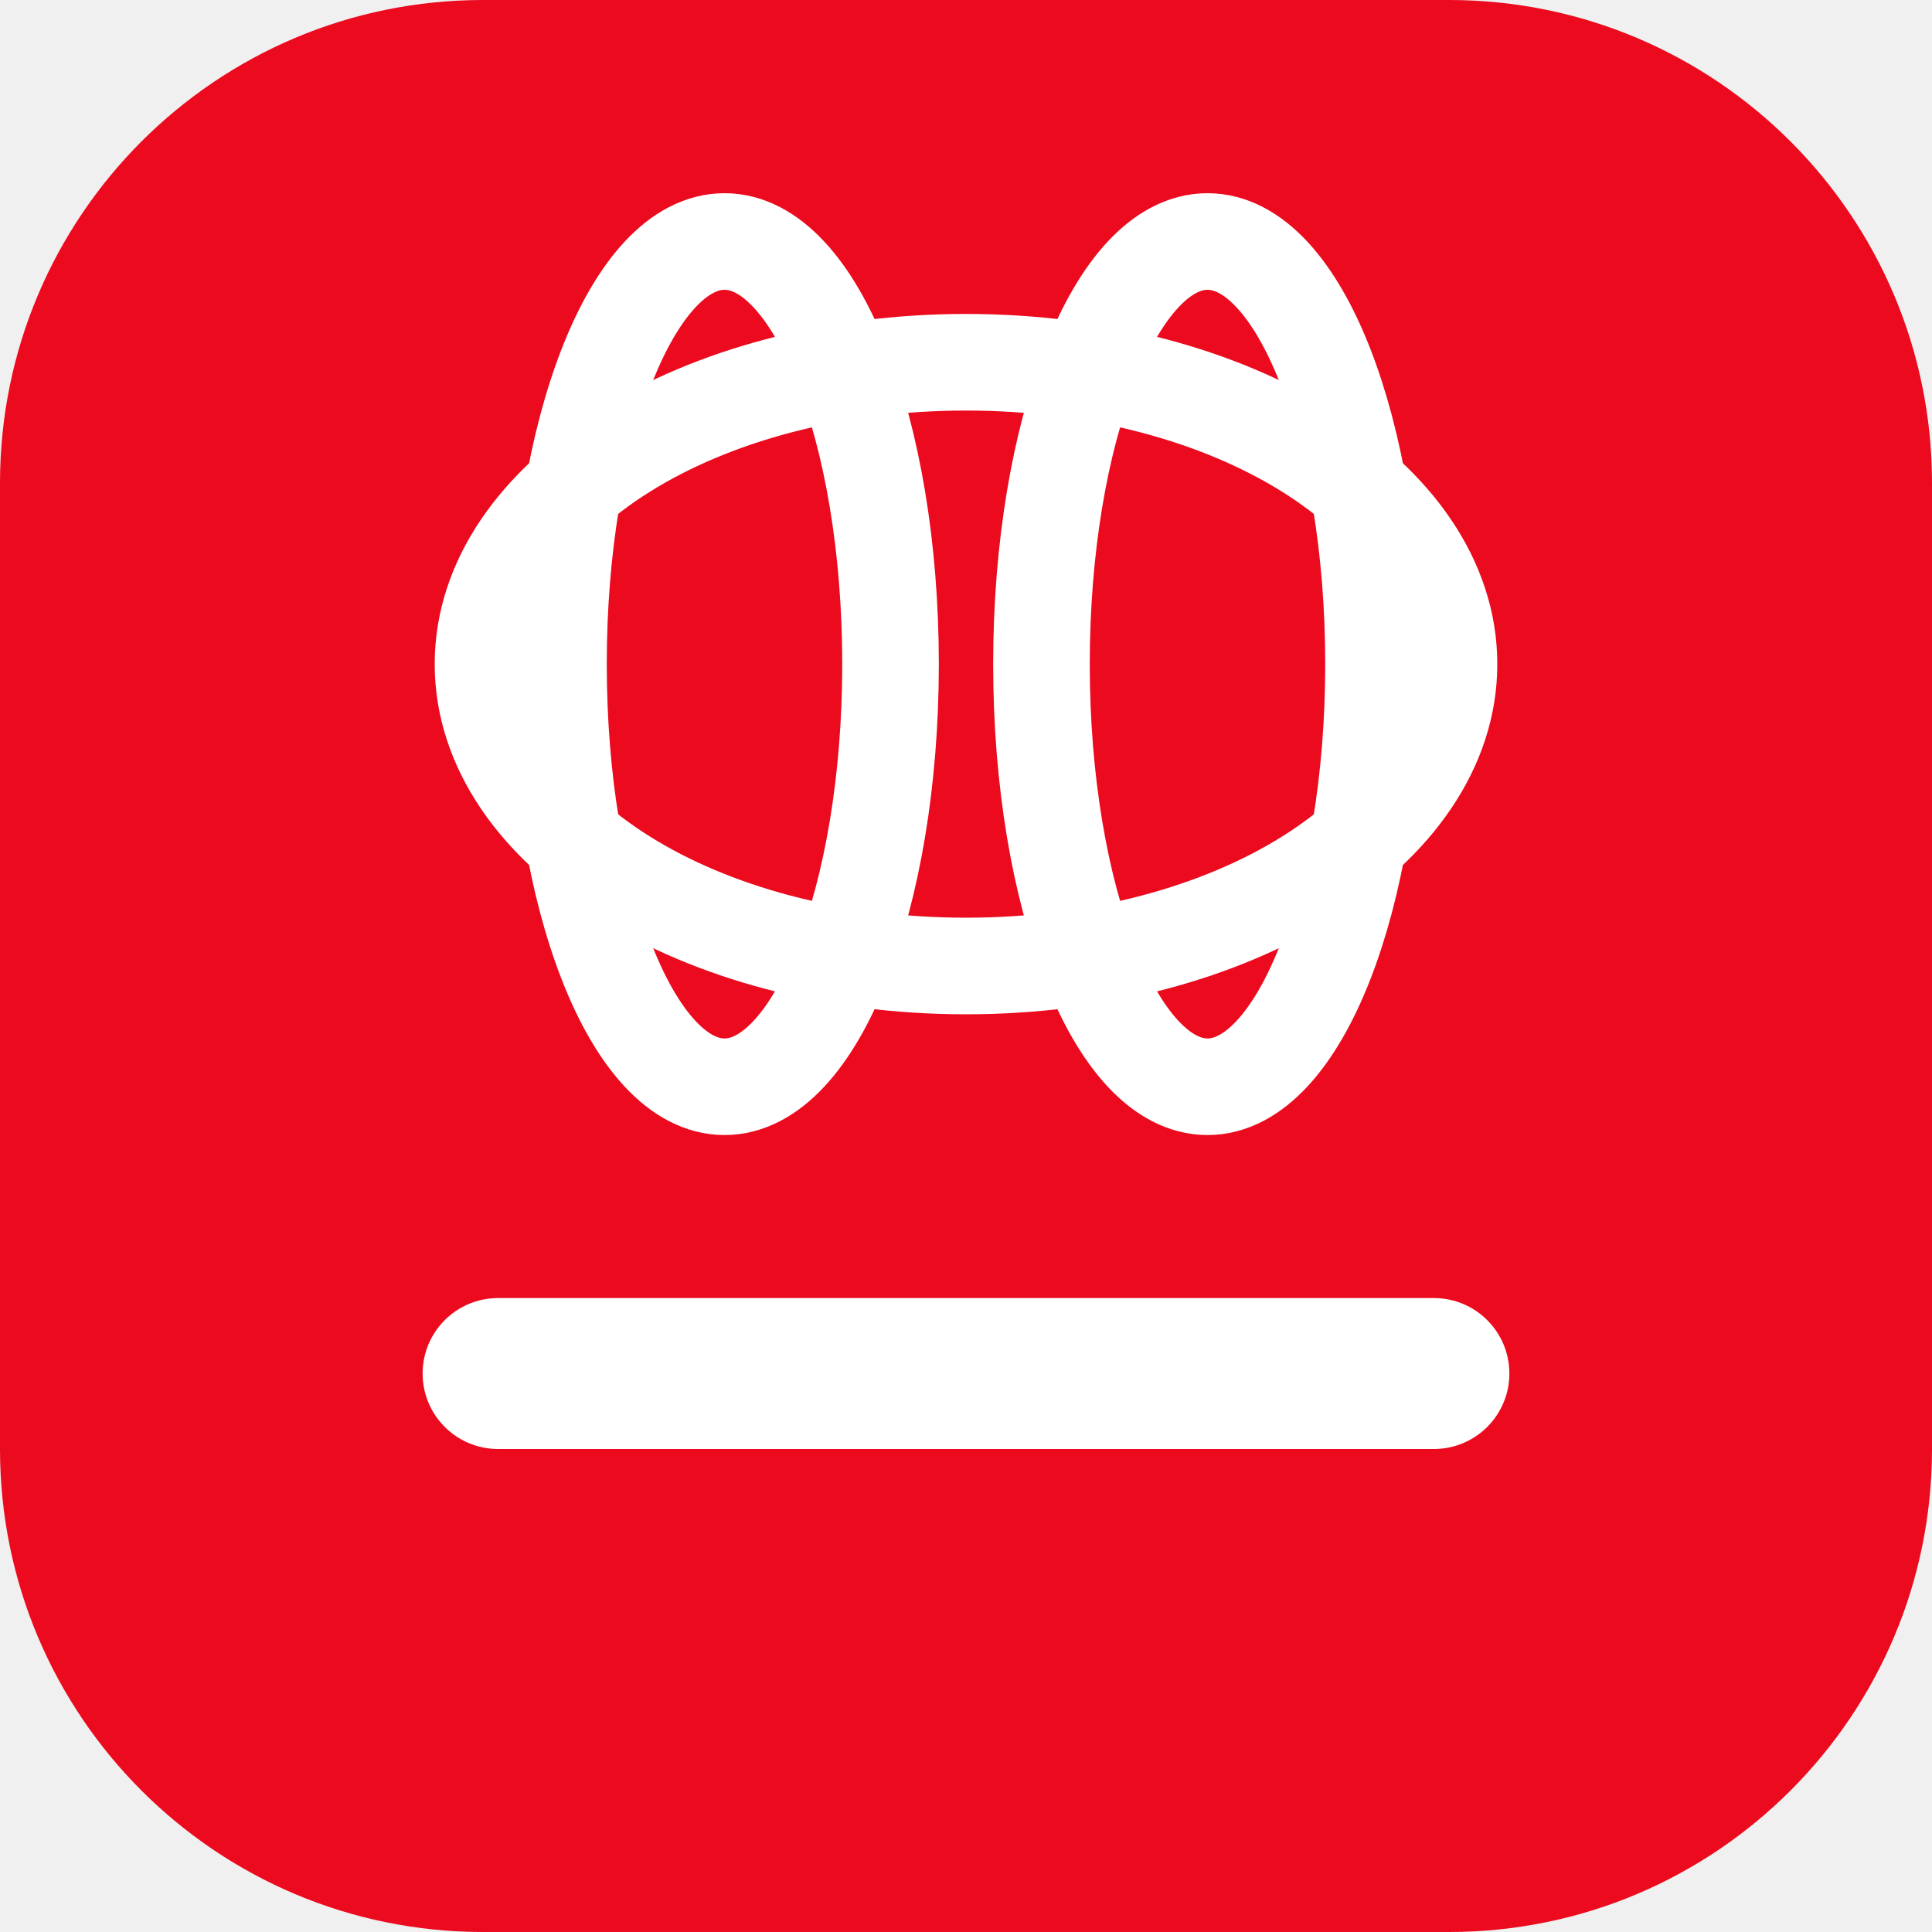
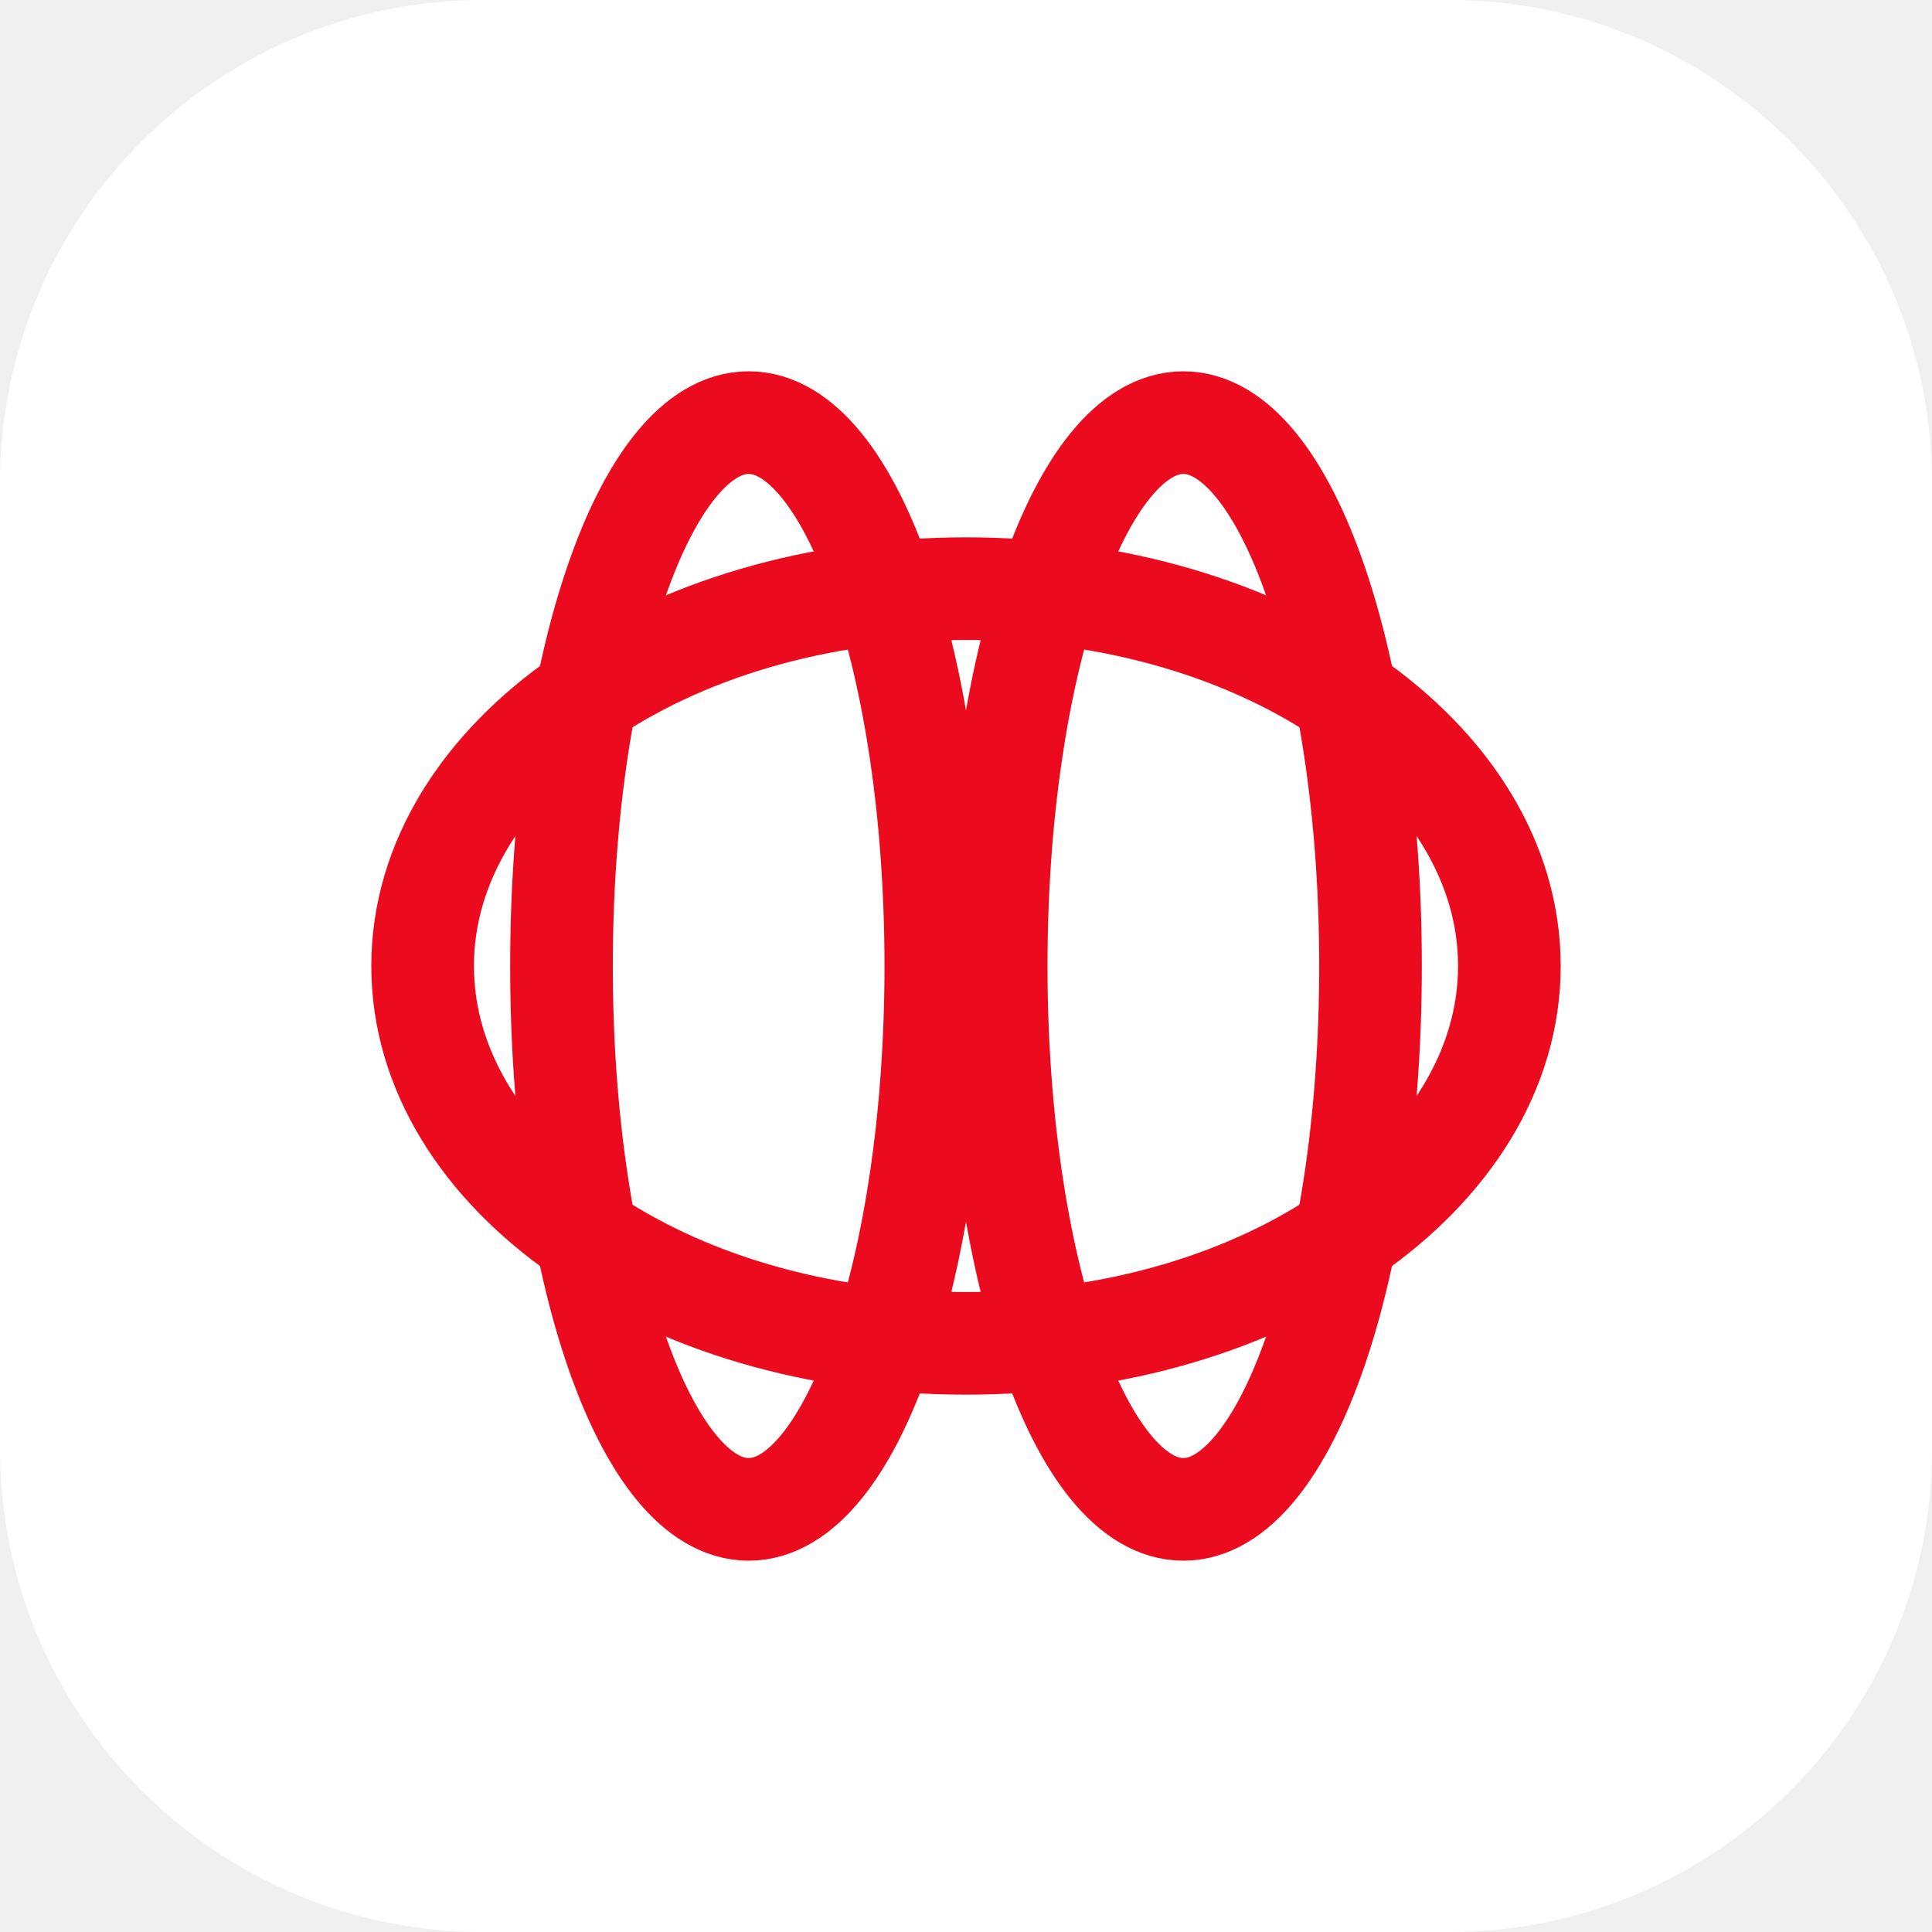
<svg xmlns="http://www.w3.org/2000/svg" viewBox="0 0 64 64" role="img" aria-labelledby="title">
-   <rect width="64" height="64" rx="16" fill="#eb0a1e" />
-   <ellipse cx="32" cy="22" rx="16" ry="10" fill="none" stroke="#fff" stroke-width="3.2" />
-   <ellipse cx="24" cy="22" rx="5.5" ry="14" fill="none" stroke="#fff" stroke-width="3.2" />
-   <ellipse cx="40" cy="22" rx="5.5" ry="14" fill="none" stroke="#fff" stroke-width="3.2" />
-   <rect x="14" y="43" width="36" height="5" rx="2.5" fill="#fff" />
+   <rect width="64" height="64" rx="16" fill="#ffffff" />
+   <g fill="none" stroke="#eb0a1e" stroke-linecap="round" stroke-linejoin="round">
+     <ellipse cx="32" cy="32" rx="18" ry="12.5" stroke-width="3.4" />
+     <ellipse cx="24.8" cy="32" rx="6.2" ry="18" stroke-width="3.4" />
+     <ellipse cx="39.2" cy="32" rx="6.2" ry="18" stroke-width="3.4" />
+   </g>
</svg>
